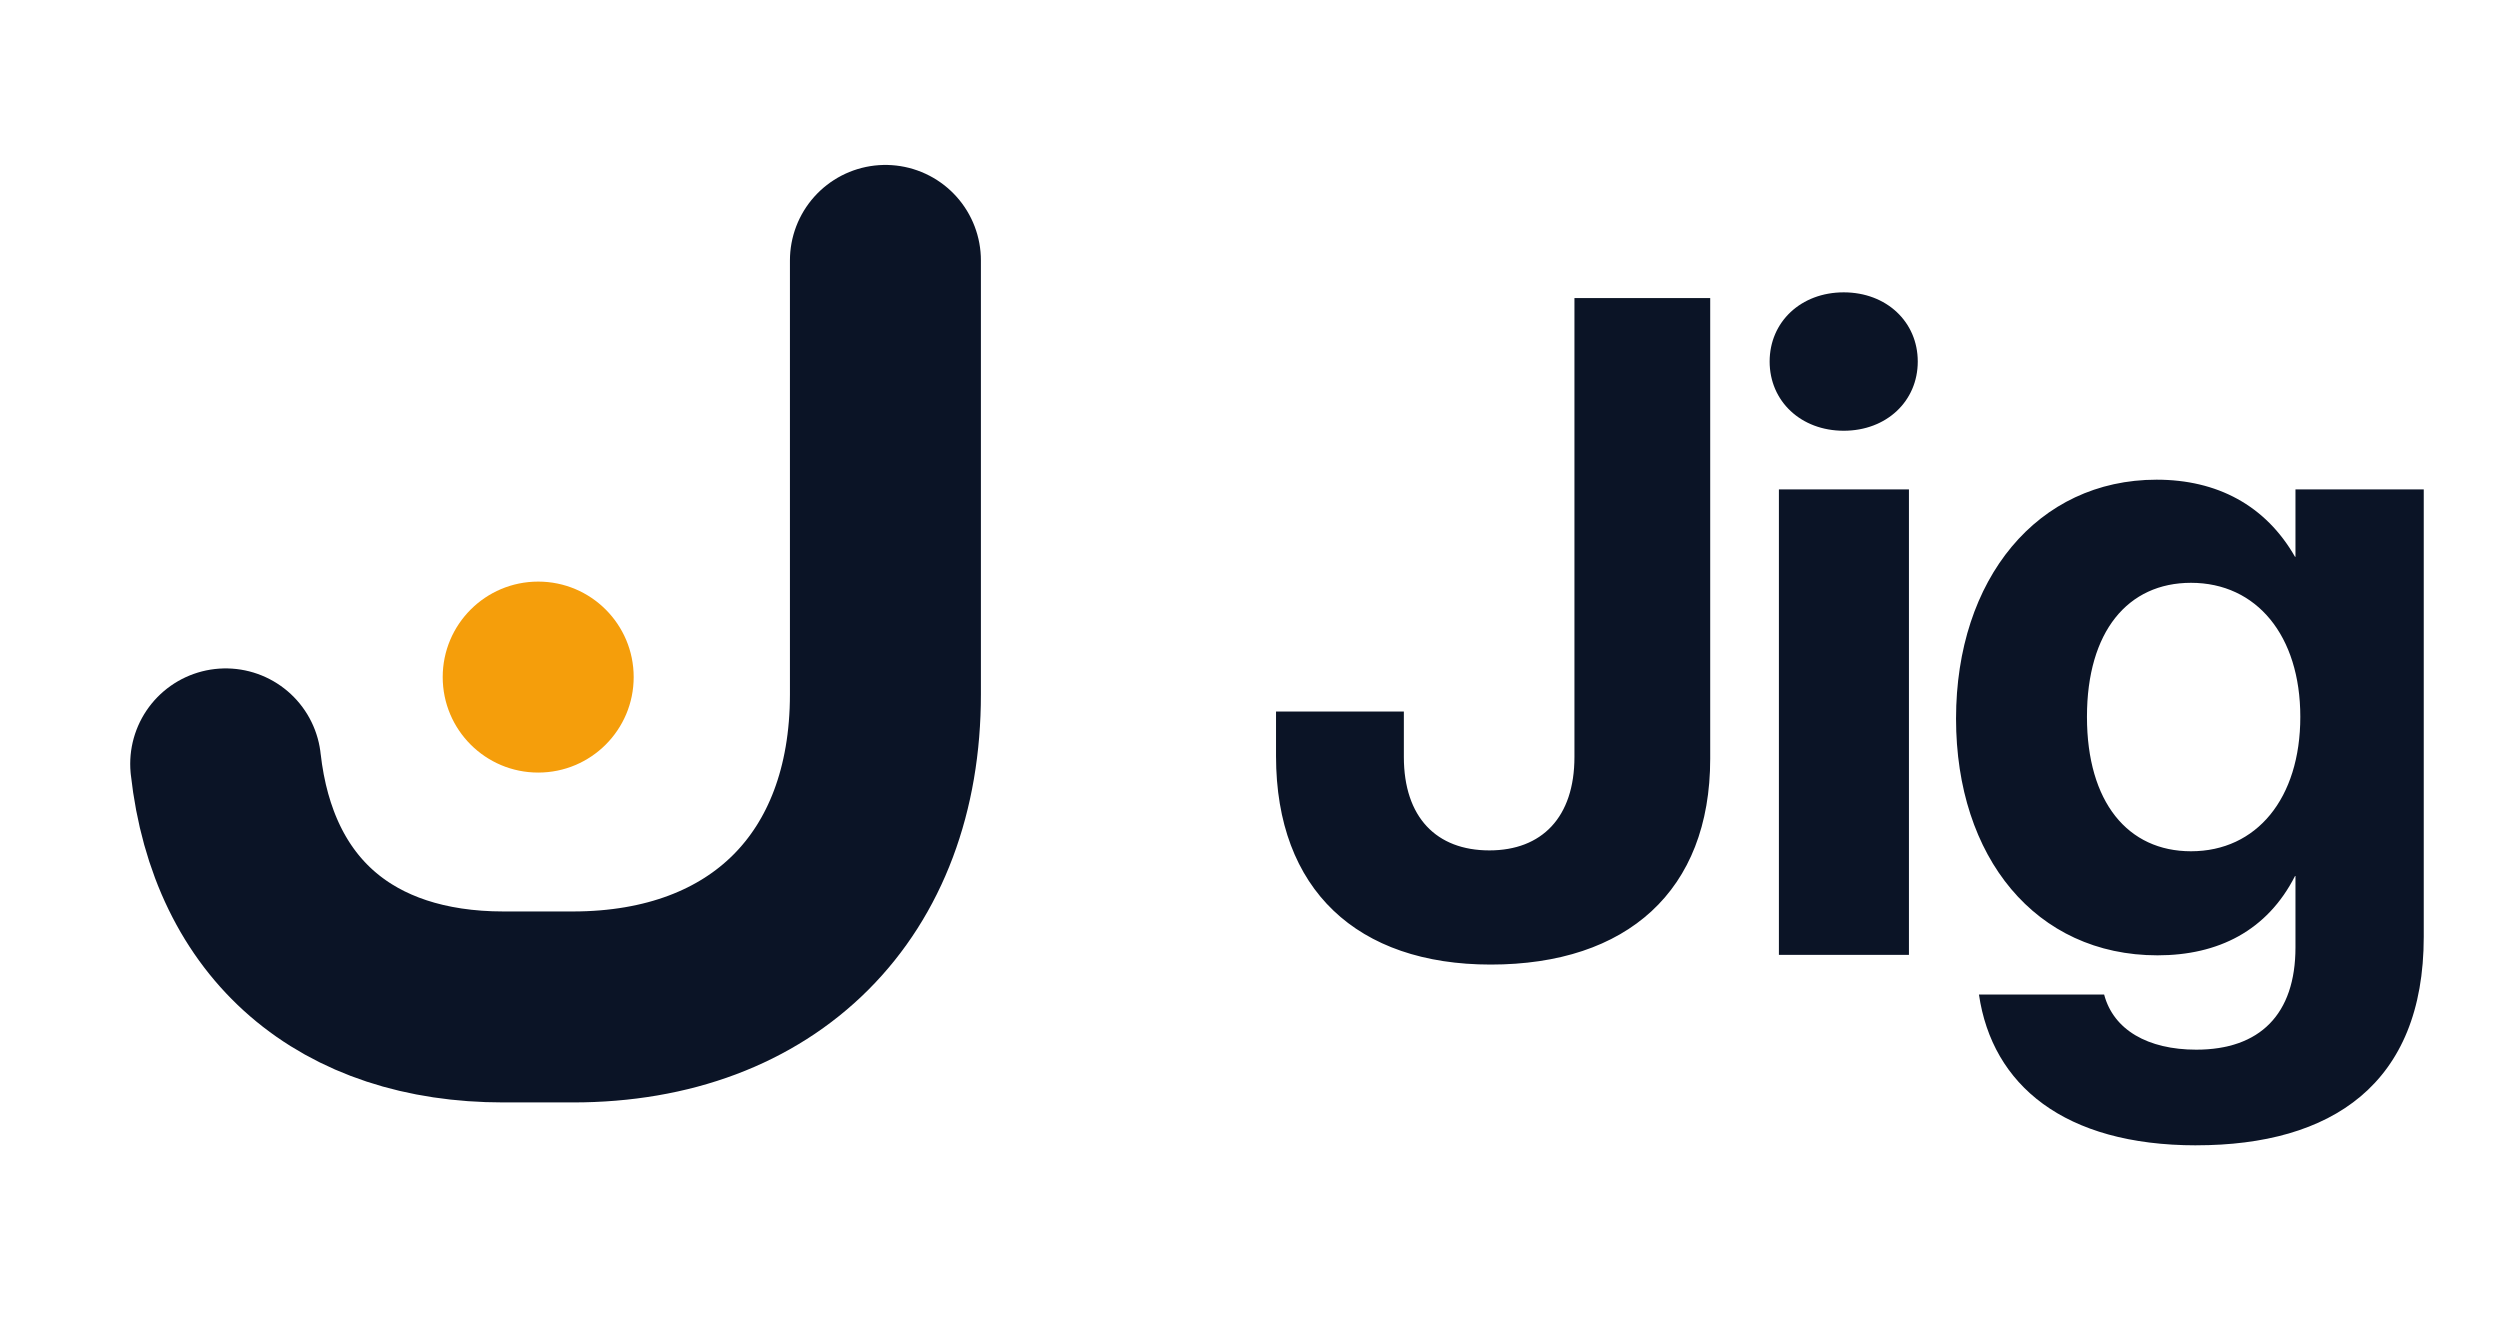
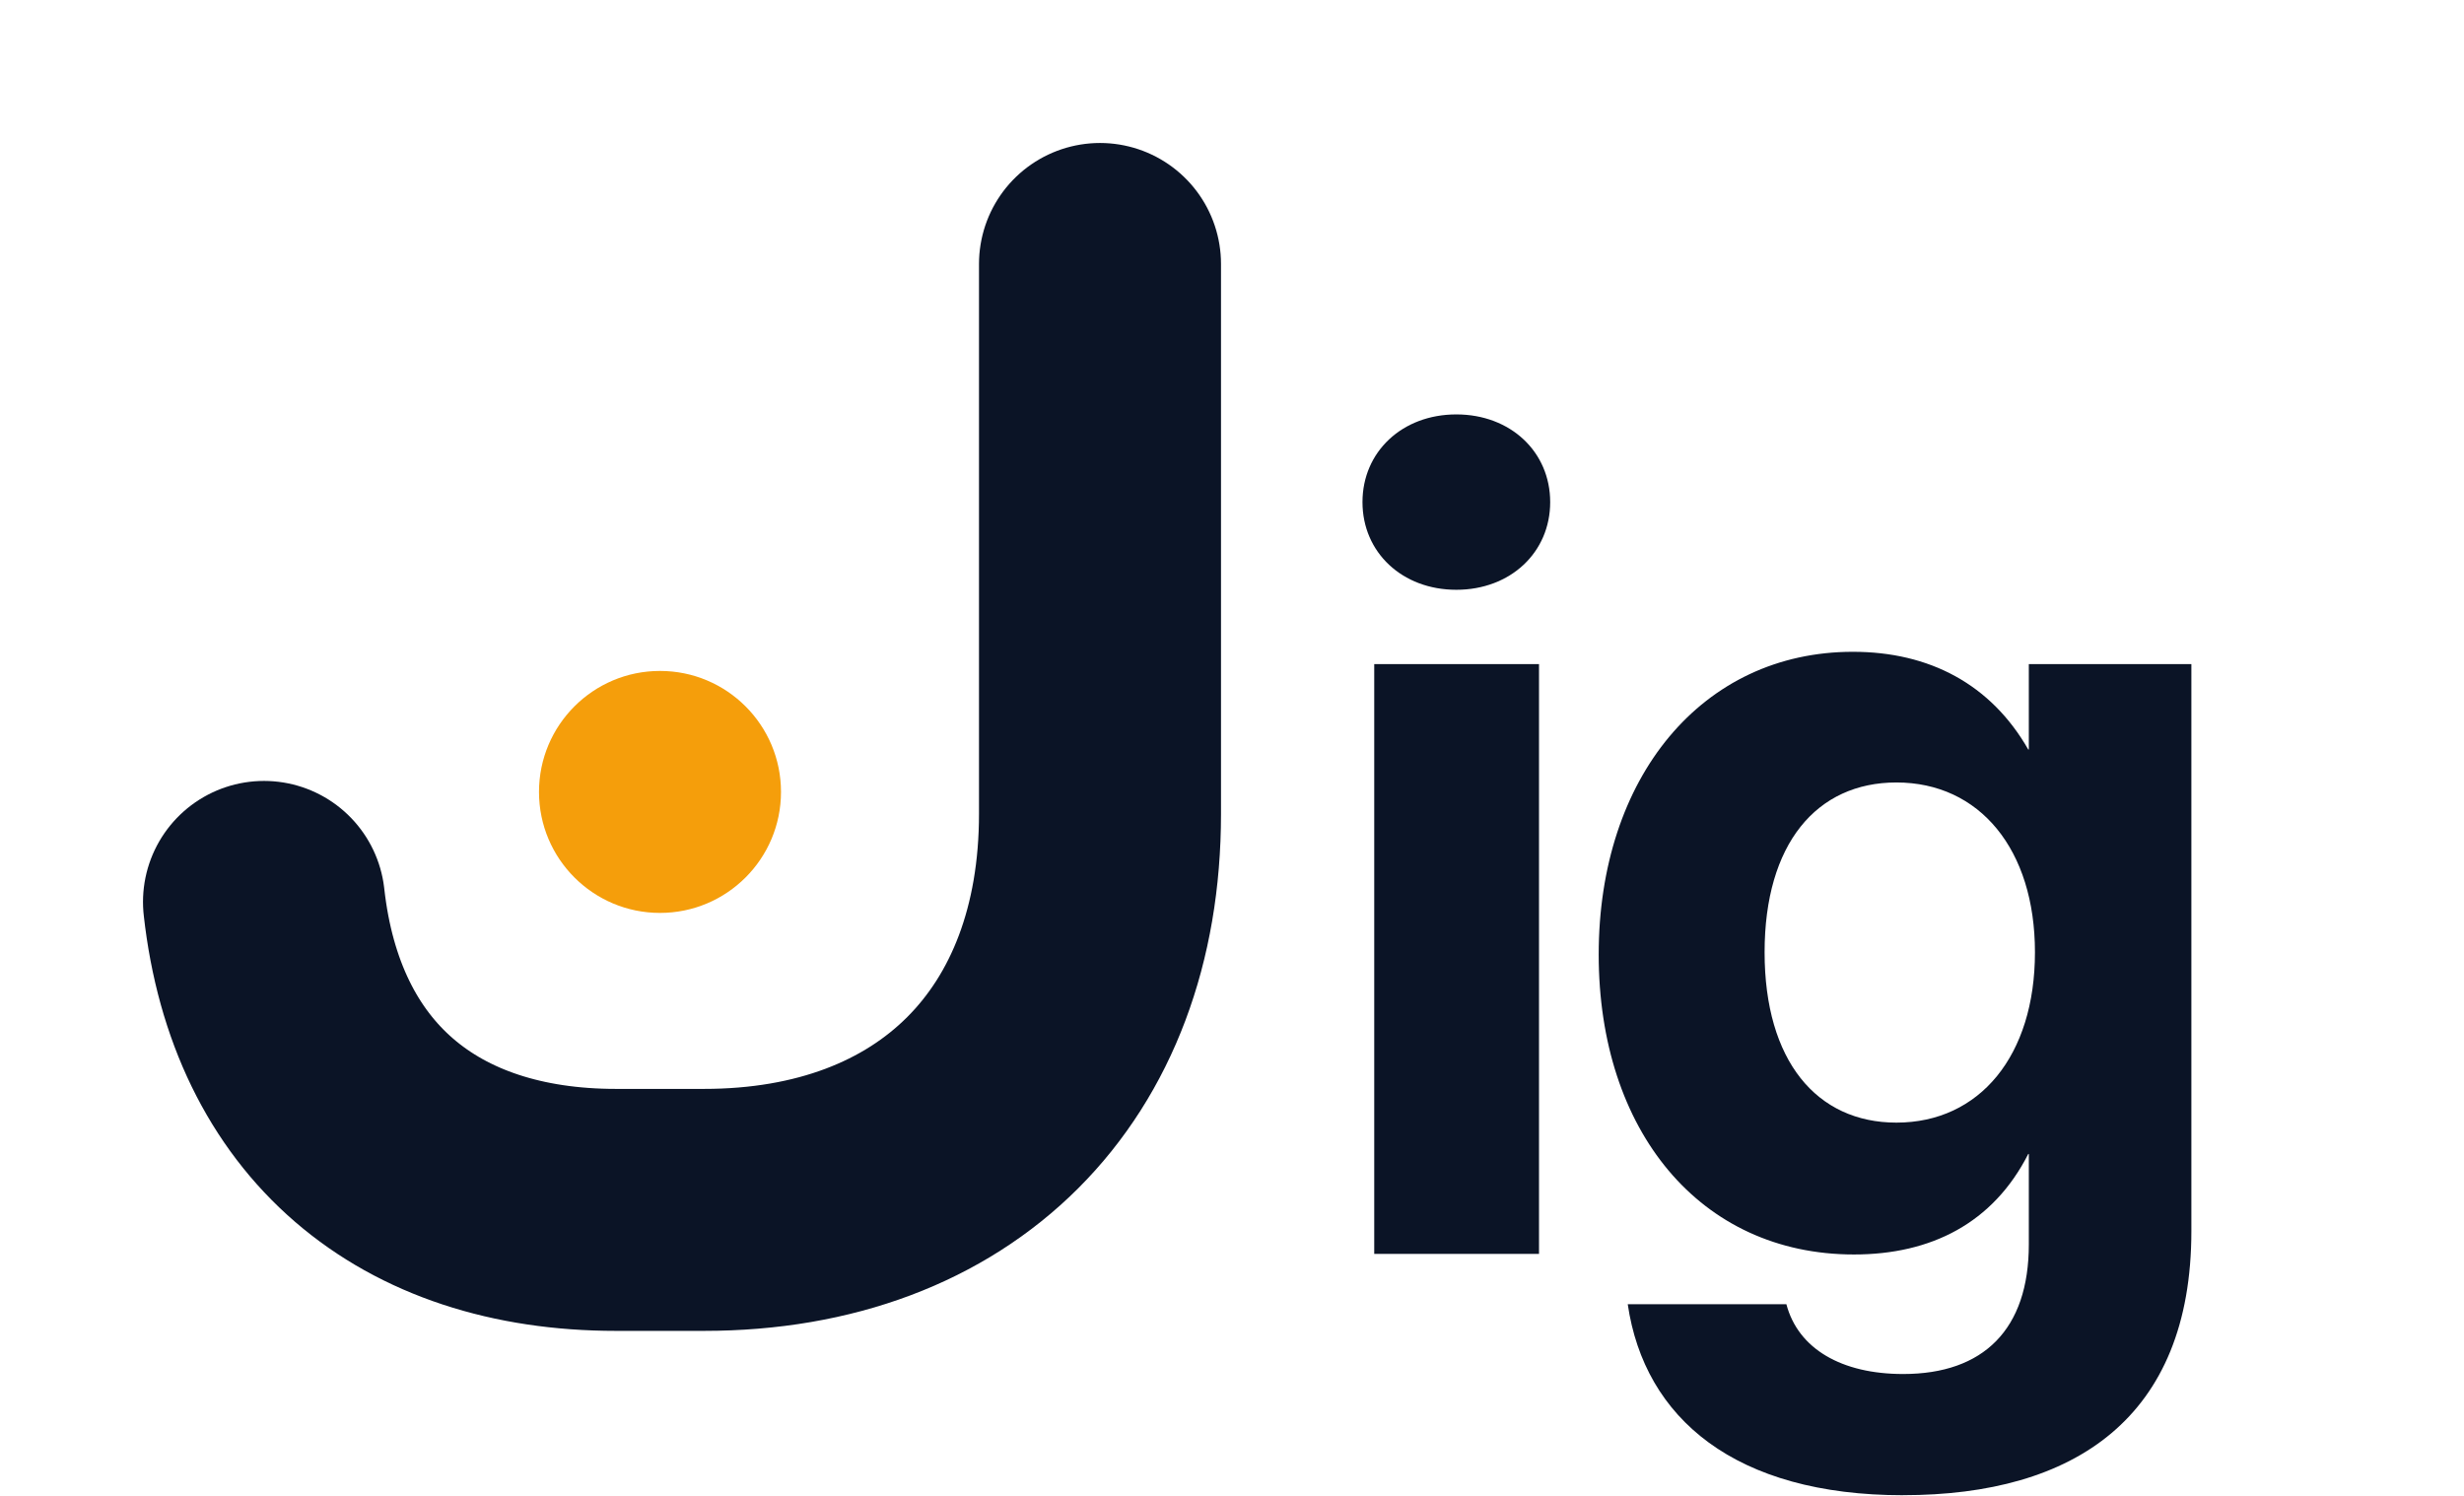
- <svg xmlns="http://www.w3.org/2000/svg" width="144" height="76" viewBox="0 0 144 76" role="img" aria-labelledby="title">
-   <g transform="translate(3 5)">
+ <svg xmlns="http://www.w3.org/2000/svg" width="112" height="68" viewBox="0 0 112 68" role="img" aria-labelledby="title desc">
+   <defs>
+     <clipPath id="ig-clip">
+       <rect x="100" y="0" width="60" height="70" />
+     </clipPath>
+   </defs>
+   <g transform="translate(2 2)">
    <path d="M48 10v25c0 11-7 18-18 18h-4c-9 0-15-5-16-14" fill="none" stroke="#0B1426" stroke-width="11" stroke-linecap="round" stroke-linejoin="round" />
    <circle cx="28" cy="34" r="5.5" fill="#F59E0B" />
  </g>
-   <path d="m 85.863,55.559 c 7.846,0 12.645,-4.24 12.645,-11.857 V 17.168 H 90.688 v 26.432 c 0,3.479 -1.879,5.383 -4.9,5.383 -3.047,0 -4.926,-1.904 -4.926,-5.383 v -2.615 h -7.363 v 2.564 c 0,7.719 4.697,12.01 12.365,12.01 z M 102.465,55 h 7.49 V 28.188 h -7.49 z m 3.732,-30.189 c 2.463,0 4.266,-1.701 4.266,-3.986 0,-2.285 -1.803,-3.986 -4.266,-3.986 -2.463,0 -4.266,1.701 -4.266,3.986 0,2.285 1.803,3.986 4.266,3.986 z m 20.309,41.158 c 7.77,0 13.102,-3.504 13.102,-12.01 V 28.188 h -7.389 v 3.885 h -0.025 c -1.701,-2.971 -4.494,-4.443 -7.973,-4.443 -6.855,0 -11.553,5.713 -11.553,13.762 0,7.998 4.596,13.635 11.604,13.635 3.504,0 6.322,-1.422 7.922,-4.57 h 0.025 v 4.113 c 0,3.859 -2.057,5.891 -5.713,5.891 -2.793,0 -4.773,-1.143 -5.307,-3.174 h -7.211 c 0.762,5.205 4.9,8.684 12.518,8.684 z m -0.305,-16.936 c -3.631,0 -5.992,-2.818 -5.992,-7.744 0,-4.926 2.361,-7.719 5.992,-7.719 3.783,0 6.297,3.047 6.297,7.719 0,4.697 -2.514,7.744 -6.297,7.744 z" fill="#0B1426" />
+   <g transform="translate(-40 2)" clip-path="url(#ig-clip)">
+     <path d="m 85.863,55.559 c 7.846,0 12.645,-4.24 12.645,-11.857 V 17.168 H 90.688 v 26.432 c 0,3.479 -1.879,5.383 -4.9,5.383 -3.047,0 -4.926,-1.904 -4.926,-5.383 v -2.615 h -7.363 v 2.564 c 0,7.719 4.697,12.01 12.365,12.01 z M 102.465,55 h 7.49 V 28.188 h -7.49 z m 3.732,-30.189 c 2.463,0 4.266,-1.701 4.266,-3.986 0,-2.285 -1.803,-3.986 -4.266,-3.986 -2.463,0 -4.266,1.701 -4.266,3.986 0,2.285 1.803,3.986 4.266,3.986 z m 20.309,41.158 c 7.77,0 13.102,-3.504 13.102,-12.01 V 28.188 h -7.389 v 3.885 h -0.025 c -1.701,-2.971 -4.494,-4.443 -7.973,-4.443 -6.855,0 -11.553,5.713 -11.553,13.762 0,7.998 4.596,13.635 11.604,13.635 3.504,0 6.322,-1.422 7.922,-4.57 h 0.025 v 4.113 c 0,3.859 -2.057,5.891 -5.713,5.891 -2.793,0 -4.773,-1.143 -5.307,-3.174 h -7.211 c 0.762,5.205 4.9,8.684 12.518,8.684 z m -0.305,-16.936 c -3.631,0 -5.992,-2.818 -5.992,-7.744 0,-4.926 2.361,-7.719 5.992,-7.719 3.783,0 6.297,3.047 6.297,7.719 0,4.697 -2.514,7.744 -6.297,7.744 z" fill="#0B1426" />
+   </g>
</svg>
